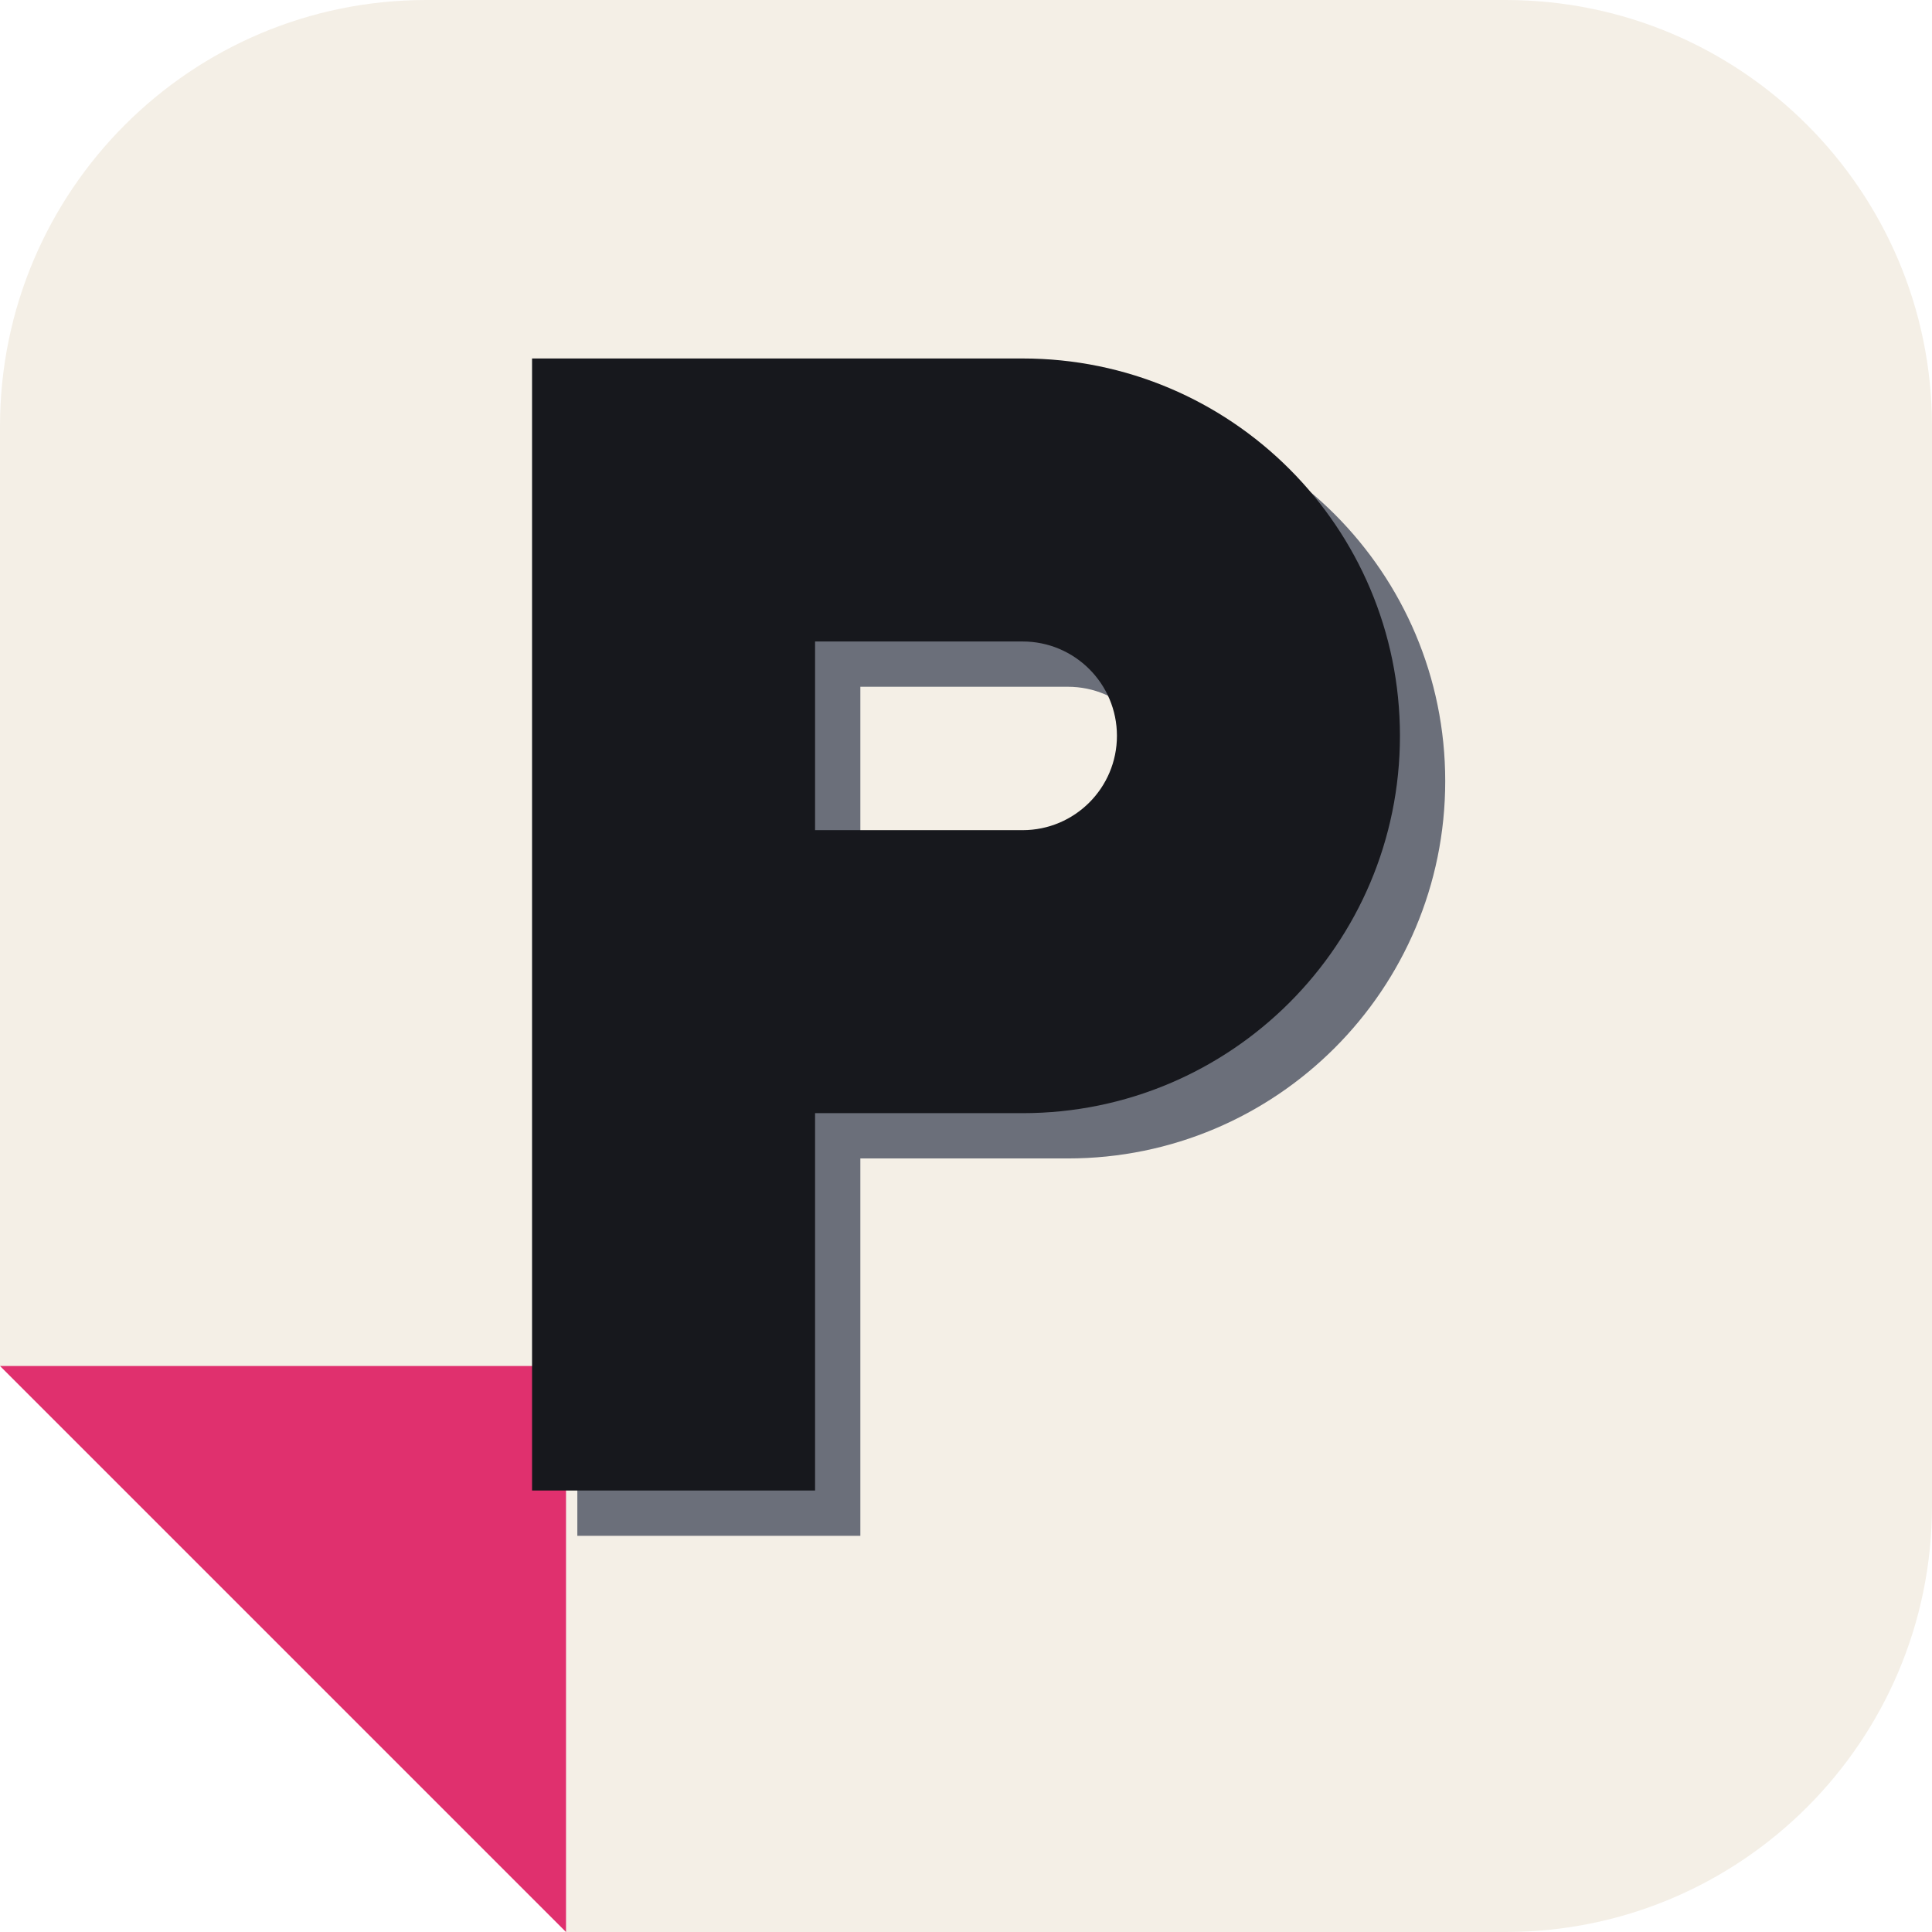
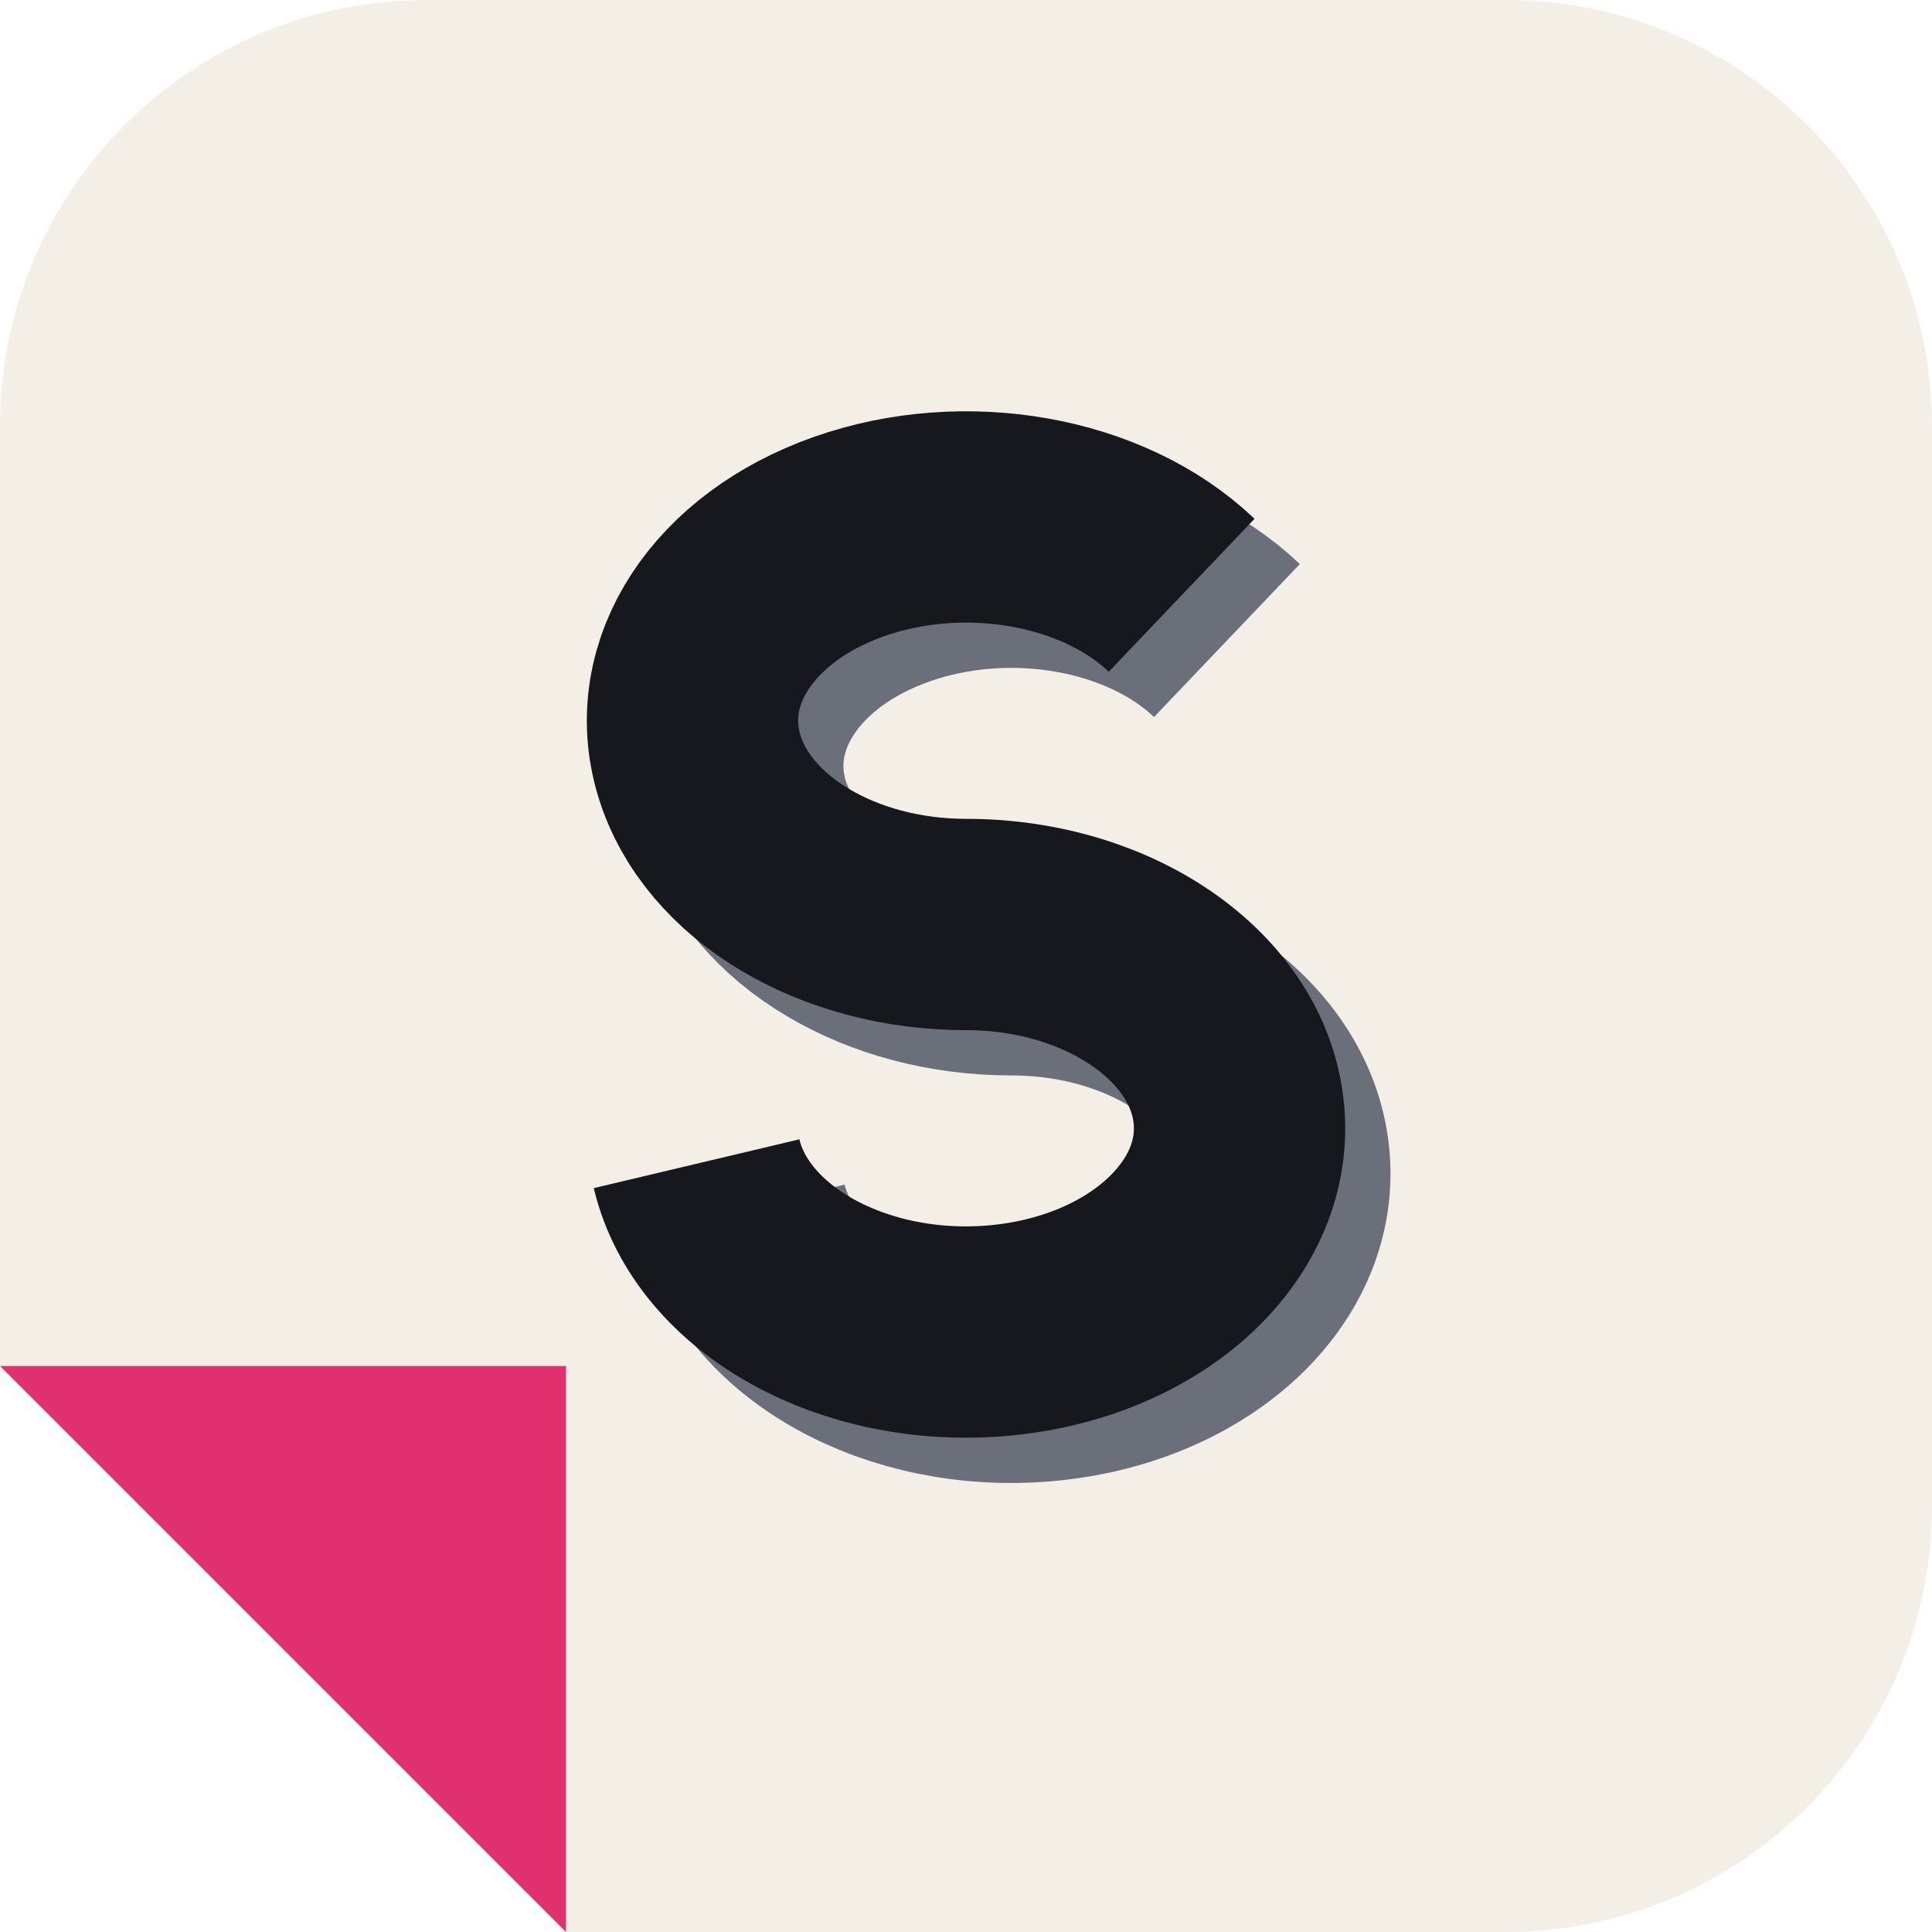
<svg xmlns="http://www.w3.org/2000/svg" viewBox="0 0 1024 1024">
  <path fill="#F4EFE6" d="M226 0H798A226 226 0 0 1 1024 226V798A226 226 0 0 1 798 1024H300L0 724V226A226 226 0 0 1 226 0Z" />
  <path fill="#E0306E" d="M0 724L300 1024V724Z" />
-   <path fill="#6B6F7A" fill-rule="evenodd" transform="translate(24 24)" d="M282 190H542A200 200 0 0 1 542 590H432V790H282ZM432 340V440H542A50 50 0 0 0 542 340Z" />
-   <path fill="#17181D" fill-rule="evenodd" d="M282 190H542A200 200 0 0 1 542 590H432V790H282ZM432 340V440H542A50 50 0 0 0 542 340Z" />
+   <path fill="none" stroke="#6B6F7A" stroke-width="112" transform="translate(24 24)" d="M626.3 315.5A145 108 0 1 0 512 490A145 108 0 1 1 369.2 616.8" />
+   <path fill="none" stroke="#17181D" stroke-width="112" d="M626.3 315.5A145 108 0 1 0 512 490A145 108 0 1 1 369.2 616.8" />
</svg>
